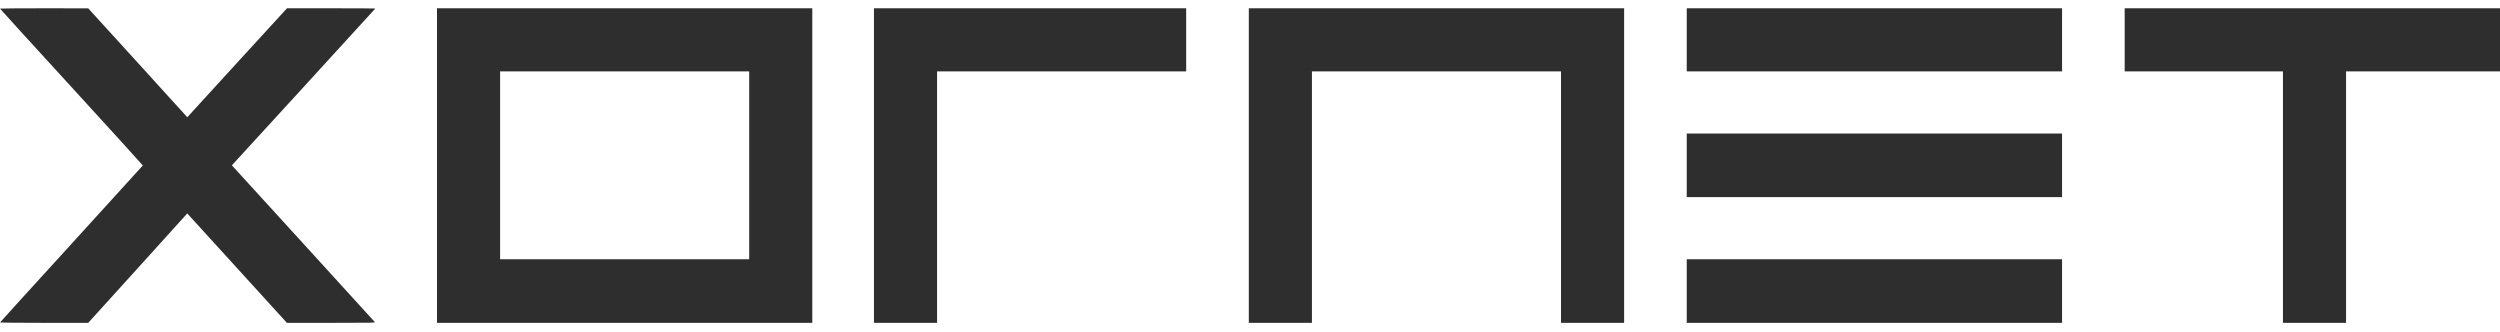
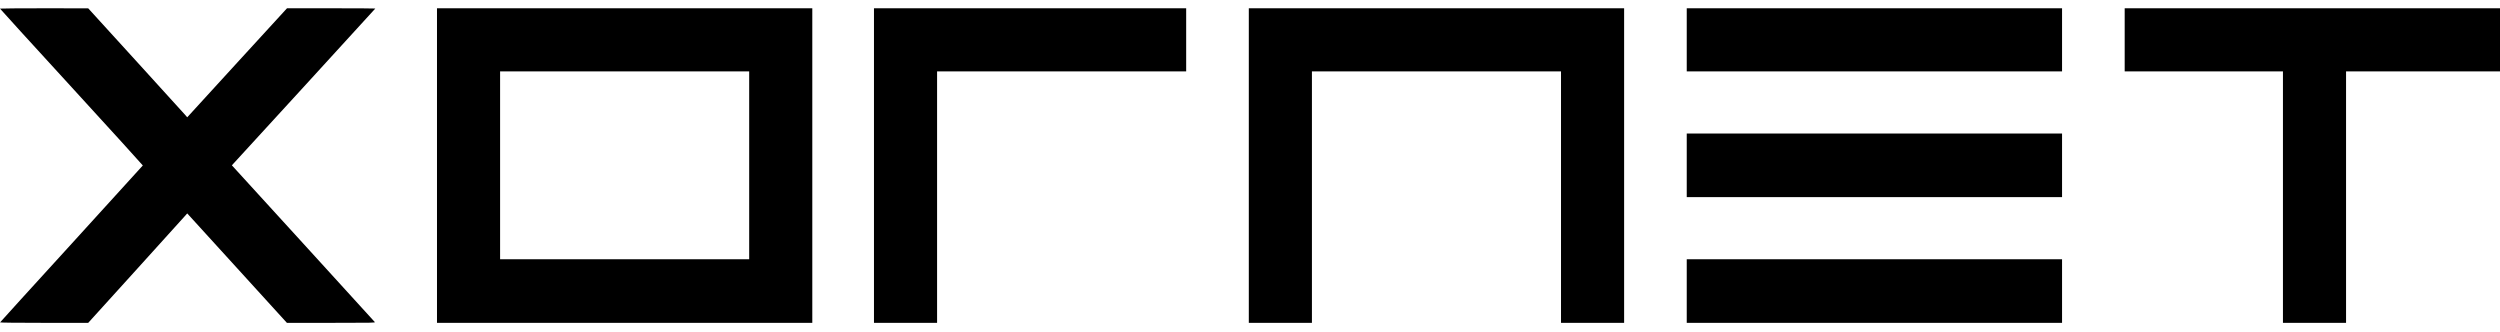
<svg xmlns="http://www.w3.org/2000/svg" width="151" height="20" viewBox="0 0 151 20" fill="none">
-   <path d="M0 0.52C0 0.535 1.943 2.665 4.317 5.257C6.691 7.85 8.631 9.983 8.626 9.994C8.623 10.006 6.682 12.139 4.317 14.731C1.949 17.324 0.012 19.456 0.006 19.471C0 19.488 0.985 19.5 2.663 19.5H5.328L8.216 16.314C9.804 14.559 11.15 13.073 11.204 13.009L11.308 12.889L14.32 16.195L17.329 19.5H20.003C22.524 19.5 22.674 19.497 22.637 19.451C22.614 19.421 20.665 17.283 18.302 14.693L14.005 9.985L18.337 5.257C20.72 2.656 22.669 0.523 22.669 0.515C22.669 0.506 21.468 0.5 20 0.5H17.335L14.32 3.791L11.308 7.085L11.178 6.933C11.103 6.852 9.761 5.371 8.187 3.642L5.328 0.503L2.665 0.5C1.198 0.5 0 0.509 0 0.52Z" fill="#2E2E2E" />
-   <path d="M26.394 10V19.5H37.728H49.063V10V0.5H37.728H26.394V10ZM45.251 9.985V15.659H37.728H30.206V9.985V4.312H37.728H45.251V9.985Z" fill="#2E2E2E" />
-   <path d="M52.788 10V19.5H54.694H56.6V11.906V4.312H64.122H71.645V2.406V0.5H62.216H52.788V10Z" fill="#2E2E2E" />
-   <path d="M75.428 10V19.5H77.334H79.24V11.906V4.312H86.762H94.285V11.906V19.5H96.191H98.097V10V0.5H86.762H75.428V10Z" fill="#2E2E2E" />
-   <path d="M101.879 2.406V4.312H113.214H124.548V2.406V0.5H113.214H101.879V2.406Z" fill="#2E2E2E" />
-   <path d="M128.331 2.406V4.312H133.111H137.89V11.906V19.5H139.796H141.702V11.906V4.312H146.351H151V2.406V0.5H139.666H128.331V2.406Z" fill="#2E2E2E" />
-   <path d="M101.879 9.985V11.906H113.214H124.548V9.985V8.065H113.214H101.879V9.985Z" fill="#2E2E2E" />
-   <path d="M101.879 17.58V19.5H113.214H124.548V17.58V15.659H113.214H101.879V17.58Z" fill="#2E2E2E" />
+   <path d="M0 0.52C0 0.535 1.943 2.665 4.317 5.257C6.691 7.85 8.631 9.983 8.626 9.994C8.623 10.006 6.682 12.139 4.317 14.731C1.949 17.324 0.012 19.456 0.006 19.471C0 19.488 0.985 19.5 2.663 19.5H5.328L8.216 16.314C9.804 14.559 11.15 13.073 11.204 13.009L11.308 12.889L14.32 16.195L17.329 19.5H20.003C22.524 19.5 22.674 19.497 22.637 19.451C22.614 19.421 20.665 17.283 18.302 14.693L14.005 9.985L18.337 5.257C20.72 2.656 22.669 0.523 22.669 0.515C22.669 0.506 21.468 0.5 20 0.5H17.335L14.32 3.791L11.308 7.085L11.178 6.933C11.103 6.852 9.761 5.371 8.187 3.642L5.328 0.503L2.665 0.5C1.198 0.5 0 0.509 0 0.52Z" fill="#000" />
+   <path d="M26.394 10V19.5H37.728H49.063V10V0.5H37.728H26.394V10ZM45.251 9.985V15.659H37.728H30.206V9.985V4.312H37.728H45.251V9.985Z" fill="#000" />
+   <path d="M52.788 10V19.5H54.694H56.6V11.906V4.312H64.122H71.645V2.406V0.5H62.216H52.788V10Z" fill="#000" />
+   <path d="M75.428 10V19.5H77.334H79.24V11.906V4.312H86.762H94.285V11.906V19.5H96.191H98.097V10V0.5H86.762H75.428V10Z" fill="#000" />
+   <path d="M101.879 2.406V4.312H113.214H124.548V2.406V0.5H113.214H101.879V2.406Z" fill="#000" />
+   <path d="M128.331 2.406V4.312H133.111H137.89V11.906V19.5H139.796H141.702V11.906V4.312H146.351H151V2.406V0.5H139.666H128.331V2.406Z" fill="#000" />
+   <path d="M101.879 9.985V11.906H113.214H124.548V9.985V8.065H113.214H101.879V9.985Z" fill="#000" />
+   <path d="M101.879 17.58V19.5H113.214H124.548V17.58V15.659H113.214H101.879V17.58Z" fill="#000" />
</svg>
